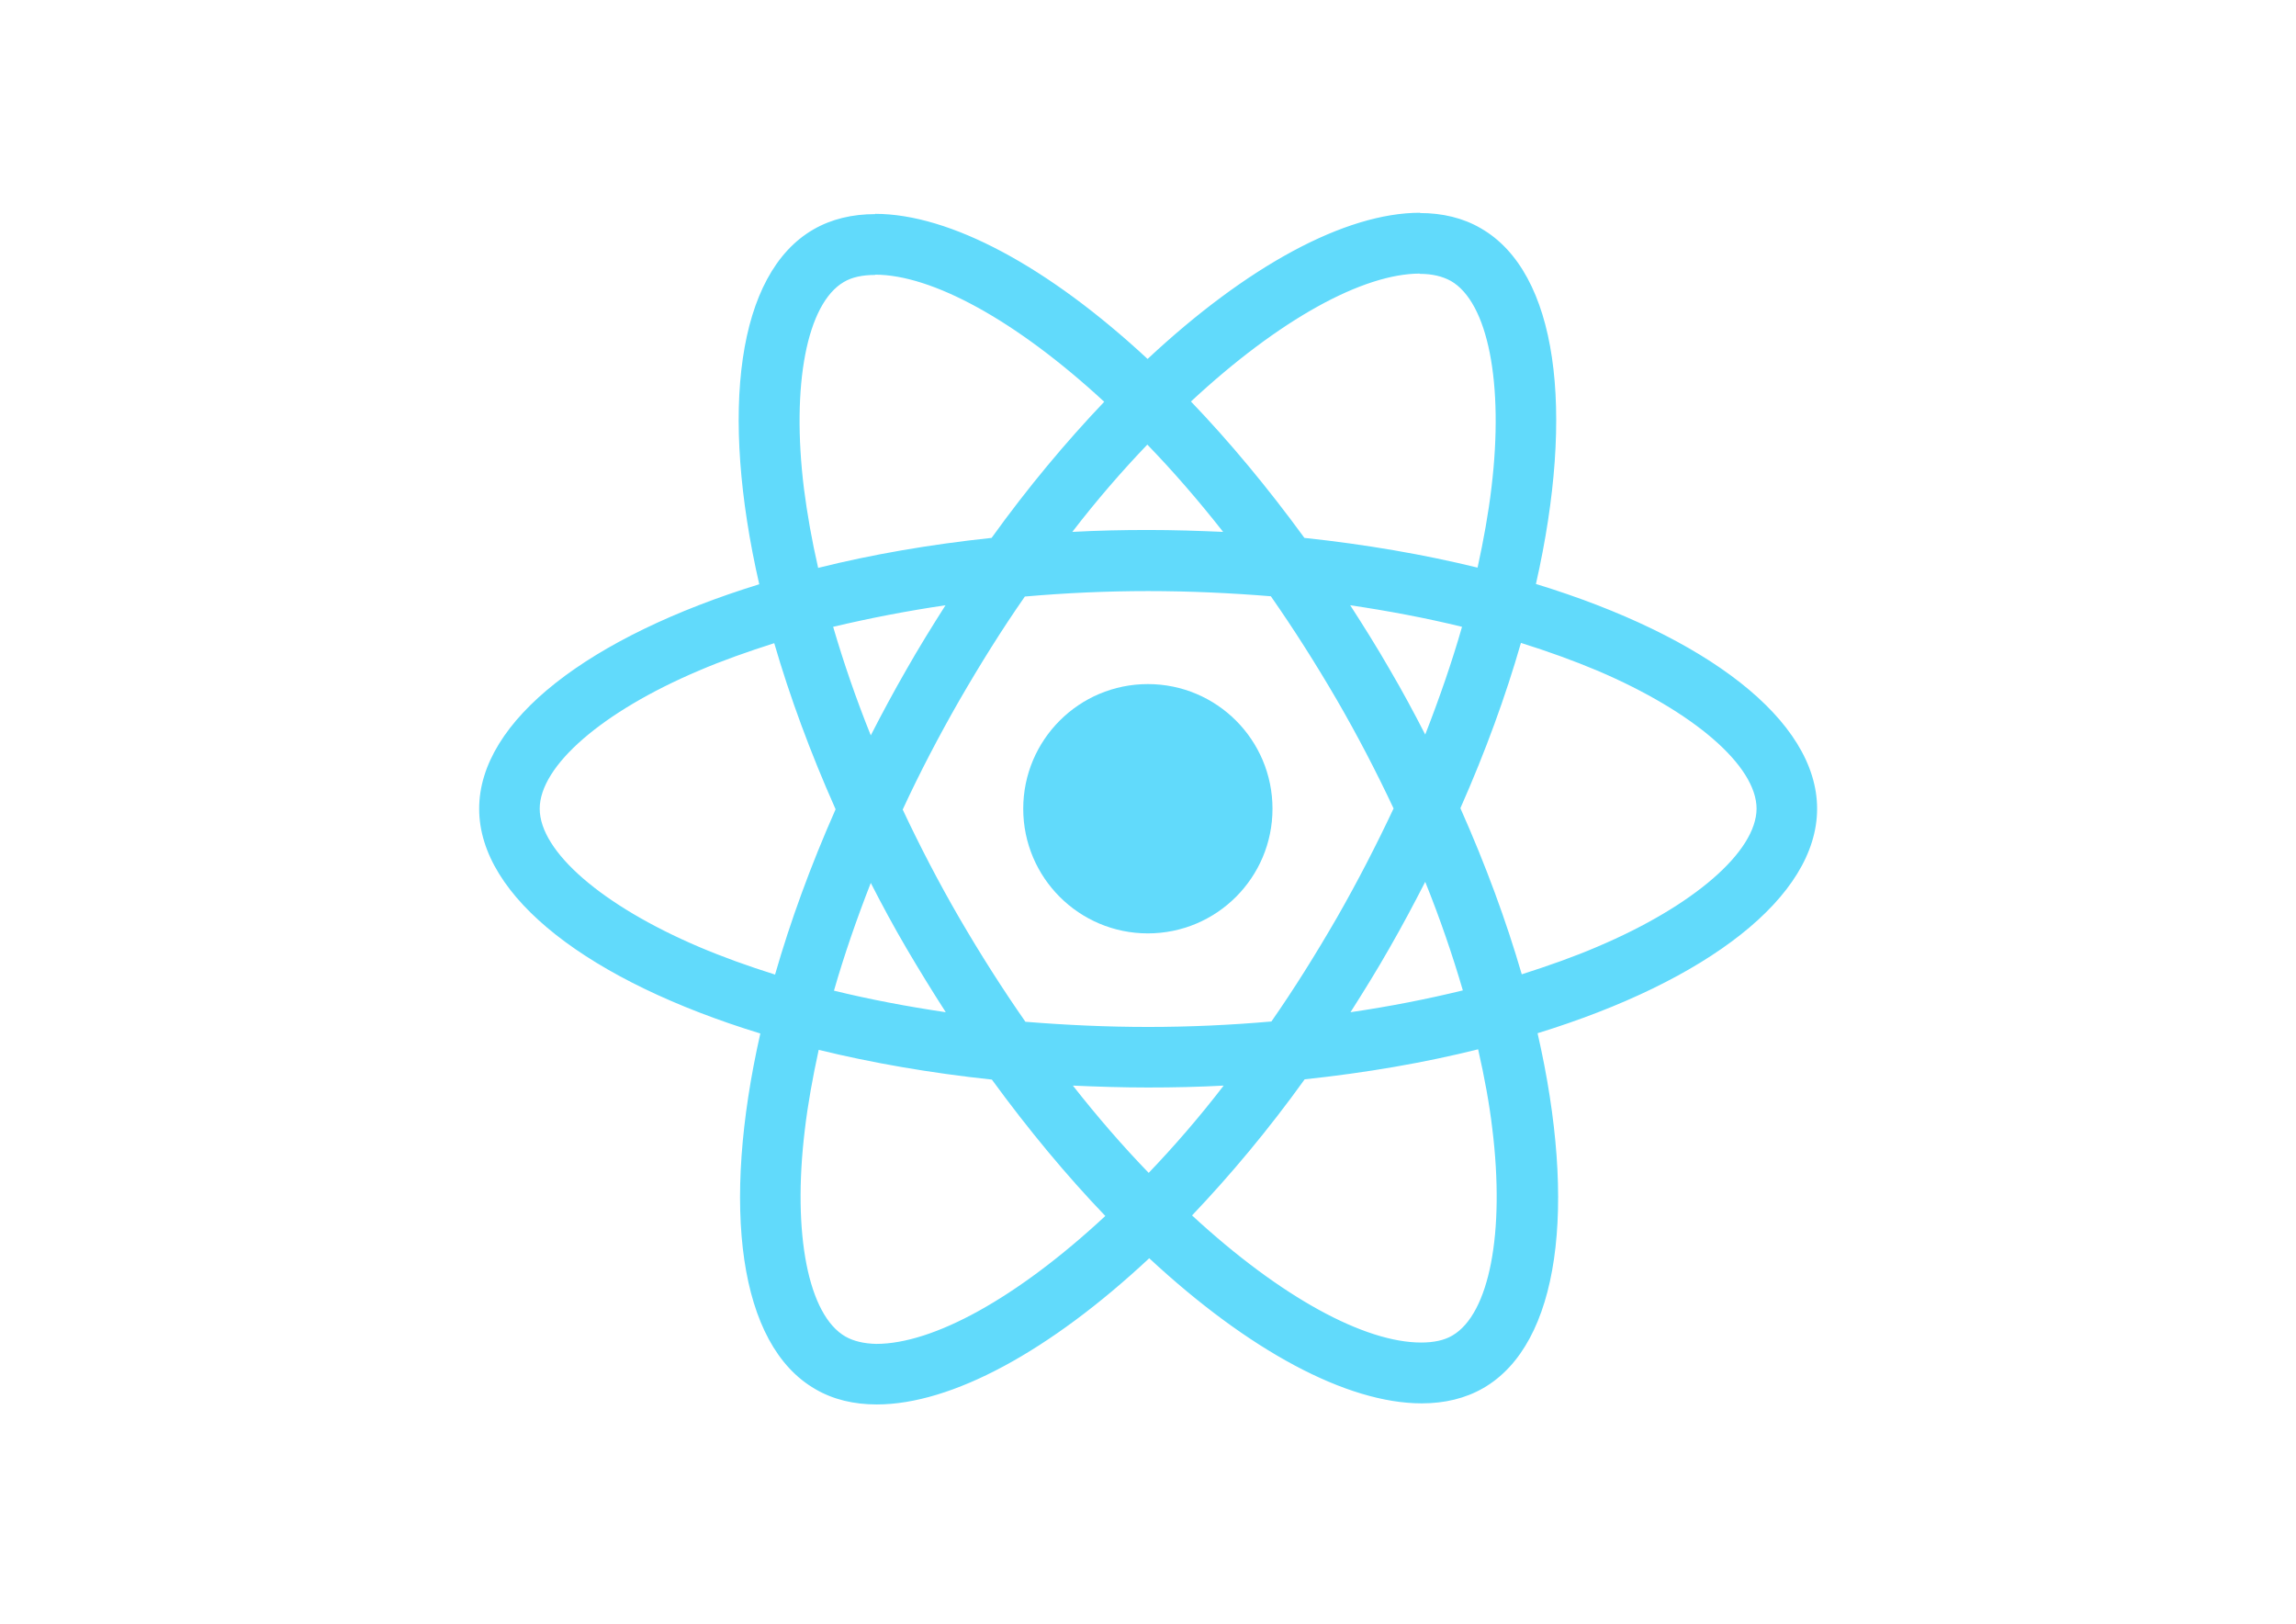
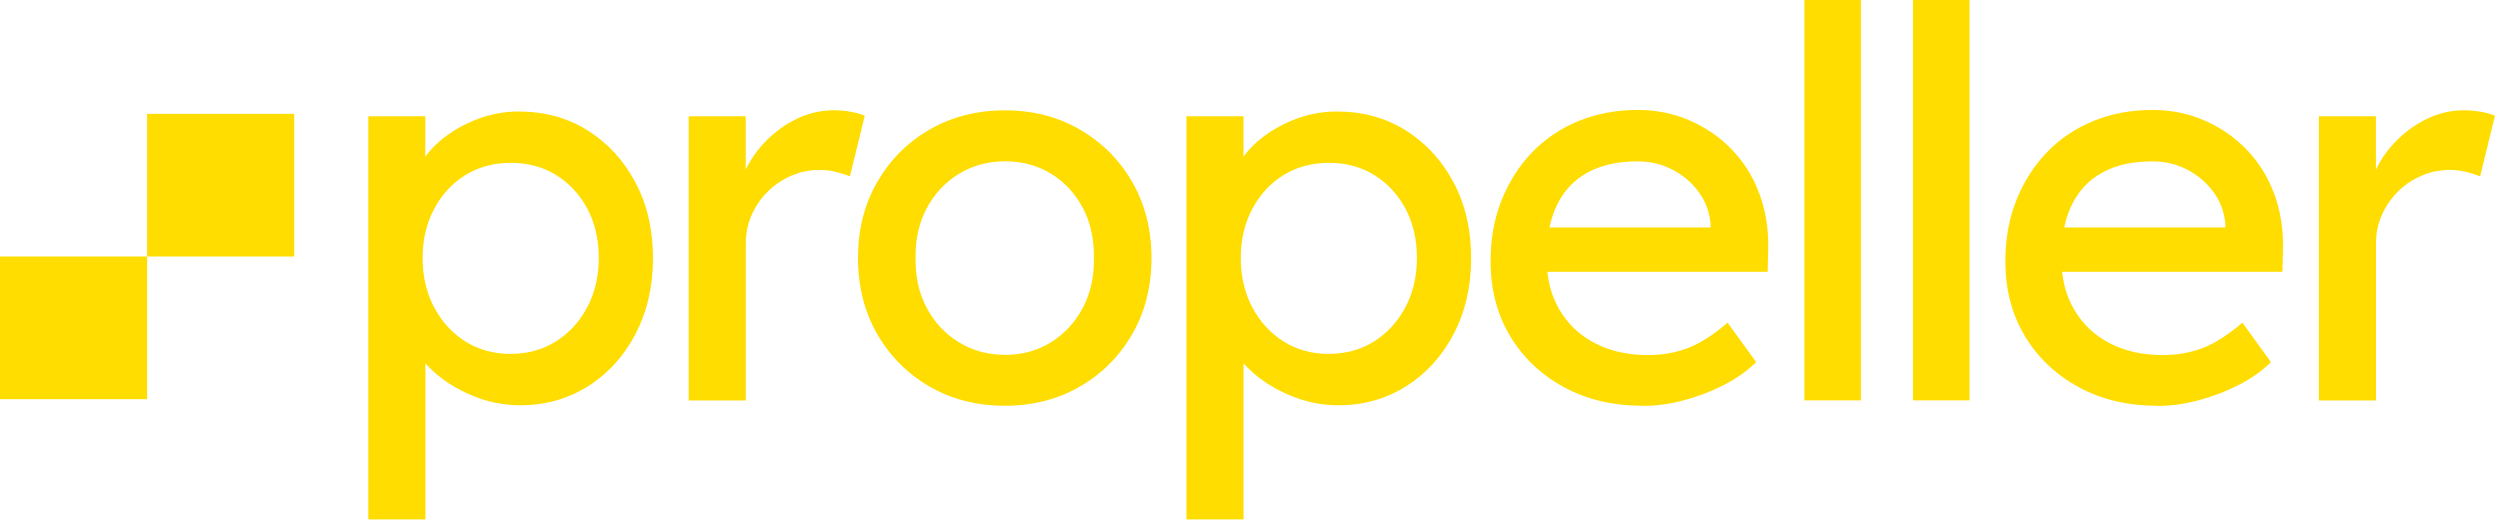
- <svg xmlns="http://www.w3.org/2000/svg" viewBox="0 0 841.9 595.3">
-   <g fill="#61DAFB">
-     <path d="M666.3 296.5c0-32.5-40.7-63.3-103.1-82.4 14.4-63.6 8-114.2-20.2-130.4-6.5-3.8-14.1-5.6-22.4-5.6v22.3c4.6 0 8.3.9 11.4 2.6 13.6 7.8 19.5 37.5 14.9 75.7-1.1 9.4-2.9 19.3-5.1 29.4-19.6-4.8-41-8.5-63.5-10.9-13.5-18.5-27.5-35.3-41.6-50 32.6-30.3 63.2-46.9 84-46.9V78c-27.5 0-63.5 19.6-99.9 53.6-36.4-33.8-72.4-53.2-99.9-53.2v22.3c20.7 0 51.4 16.5 84 46.6-14 14.7-28 31.4-41.3 49.9-22.6 2.4-44 6.1-63.6 11-2.3-10-4-19.7-5.2-29-4.7-38.2 1.1-67.9 14.6-75.8 3-1.8 6.9-2.6 11.5-2.6V78.5c-8.4 0-16 1.8-22.6 5.6-28.1 16.2-34.4 66.7-19.9 130.1-62.2 19.2-102.7 49.9-102.7 82.3 0 32.5 40.7 63.3 103.1 82.4-14.4 63.6-8 114.2 20.2 130.4 6.5 3.8 14.1 5.6 22.5 5.6 27.5 0 63.5-19.6 99.9-53.6 36.4 33.8 72.4 53.2 99.9 53.2 8.4 0 16-1.8 22.6-5.6 28.1-16.2 34.4-66.7 19.9-130.1 62-19.1 102.5-49.9 102.5-82.3zm-130.2-66.7c-3.7 12.9-8.3 26.2-13.5 39.5-4.1-8-8.4-16-13.1-24-4.6-8-9.5-15.8-14.4-23.4 14.2 2.1 27.9 4.7 41 7.9zm-45.8 106.5c-7.8 13.5-15.8 26.3-24.1 38.2-14.9 1.3-30 2-45.2 2-15.1 0-30.2-.7-45-1.9-8.3-11.9-16.4-24.6-24.2-38-7.6-13.1-14.5-26.4-20.8-39.8 6.2-13.4 13.2-26.8 20.7-39.9 7.8-13.5 15.8-26.3 24.1-38.2 14.9-1.3 30-2 45.2-2 15.1 0 30.2.7 45 1.9 8.3 11.9 16.4 24.6 24.2 38 7.6 13.1 14.5 26.4 20.8 39.8-6.3 13.4-13.2 26.8-20.7 39.9zm32.3-13c5.4 13.4 10 26.8 13.8 39.8-13.1 3.2-26.9 5.9-41.2 8 4.9-7.7 9.8-15.6 14.4-23.7 4.6-8 8.9-16.1 13-24.1zM421.2 430c-9.3-9.6-18.6-20.3-27.8-32 9 .4 18.2.7 27.5.7 9.4 0 18.7-.2 27.8-.7-9 11.7-18.3 22.4-27.5 32zm-74.4-58.9c-14.2-2.1-27.9-4.7-41-7.9 3.7-12.9 8.3-26.2 13.5-39.5 4.1 8 8.4 16 13.1 24 4.7 8 9.5 15.8 14.4 23.4zM420.7 163c9.3 9.6 18.6 20.3 27.8 32-9-.4-18.2-.7-27.5-.7-9.4 0-18.7.2-27.8.7 9-11.7 18.3-22.4 27.5-32zm-74 58.9c-4.9 7.7-9.8 15.6-14.4 23.7-4.6 8-8.9 16-13 24-5.4-13.4-10-26.8-13.8-39.8 13.1-3.1 26.9-5.8 41.2-7.9zm-90.5 125.2c-35.4-15.1-58.3-34.9-58.3-50.6 0-15.7 22.9-35.6 58.3-50.6 8.6-3.7 18-7 27.7-10.1 5.7 19.6 13.2 40 22.5 60.9-9.2 20.8-16.6 41.1-22.2 60.6-9.9-3.1-19.3-6.5-28-10.2zM310 490c-13.6-7.8-19.5-37.5-14.9-75.7 1.1-9.4 2.9-19.3 5.1-29.4 19.6 4.8 41 8.5 63.5 10.9 13.5 18.5 27.5 35.3 41.6 50-32.6 30.3-63.2 46.9-84 46.9-4.5-.1-8.3-1-11.3-2.7zm237.2-76.2c4.7 38.2-1.1 67.9-14.6 75.8-3 1.8-6.9 2.6-11.5 2.6-20.7 0-51.4-16.5-84-46.6 14-14.7 28-31.4 41.3-49.9 22.6-2.4 44-6.1 63.6-11 2.3 10.1 4.1 19.8 5.2 29.1zm38.5-66.7c-8.6 3.7-18 7-27.7 10.1-5.7-19.6-13.2-40-22.5-60.9 9.2-20.8 16.6-41.1 22.2-60.6 9.9 3.1 19.3 6.5 28.1 10.2 35.4 15.1 58.3 34.9 58.3 50.6-.1 15.7-23 35.6-58.4 50.6zM320.8 78.4z" />
-     <circle cx="420.9" cy="296.5" r="45.7" />
-     <path d="M520.5 78.1z" />
-   </g>
+ <svg xmlns="http://www.w3.org/2000/svg" width="144" height="30" viewBox="0 0 144 30" fill="none">
+   <path fill-rule="evenodd" clip-rule="evenodd" d="M0 22.992V14.775H8.474V22.992H0ZM8.474 14.775V6.558H16.947V14.775H8.474Z" fill="#FFDD00" />
+   <path d="M21.215 29.916V6.698H24.499V10.439L23.995 10.158C24.124 9.534 24.48 8.939 25.069 8.367C25.659 7.795 26.381 7.327 27.232 6.966C28.082 6.605 28.966 6.422 29.869 6.422C31.366 6.422 32.692 6.787 33.852 7.514C35.011 8.241 35.924 9.239 36.599 10.505C37.274 11.77 37.611 13.228 37.611 14.869C37.611 16.509 37.278 17.939 36.618 19.214C35.953 20.494 35.045 21.502 33.885 22.238C32.725 22.973 31.419 23.344 29.969 23.344C29 23.344 28.063 23.152 27.156 22.767C26.248 22.383 25.483 21.891 24.851 21.286C24.219 20.686 23.829 20.062 23.682 19.416L24.504 18.98V29.916H21.215ZM29.432 20.381C30.402 20.381 31.267 20.142 32.022 19.664C32.783 19.186 33.381 18.53 33.823 17.7C34.265 16.87 34.489 15.923 34.489 14.864C34.489 13.805 34.275 12.863 33.842 12.042C33.41 11.222 32.816 10.575 32.055 10.097C31.295 9.619 30.421 9.38 29.432 9.38C28.444 9.38 27.569 9.614 26.809 10.083C26.048 10.552 25.45 11.198 25.008 12.033C24.566 12.863 24.342 13.809 24.342 14.869C24.342 15.928 24.566 16.875 25.008 17.705C25.45 18.534 26.048 19.191 26.809 19.669C27.569 20.147 28.439 20.386 29.432 20.386V20.381Z" fill="#FFDD00" />
+   <path d="M39.669 23.062V6.698H42.953V11.841L42.639 10.594C42.872 9.806 43.267 9.089 43.823 8.442C44.379 7.8 45.025 7.289 45.752 6.914C46.479 6.539 47.23 6.352 48.01 6.352C48.366 6.352 48.708 6.384 49.036 6.445C49.364 6.506 49.621 6.581 49.811 6.666L48.955 10.158C48.703 10.055 48.423 9.966 48.119 9.895C47.815 9.825 47.515 9.787 47.221 9.787C46.65 9.787 46.108 9.895 45.595 10.116C45.077 10.336 44.626 10.636 44.236 11.02C43.846 11.405 43.537 11.85 43.305 12.361C43.072 12.872 42.958 13.425 42.958 14.03V23.067H39.674L39.669 23.062Z" fill="#FFDD00" />
+   <path d="M57.89 23.372C56.269 23.372 54.82 23.002 53.546 22.266C52.273 21.53 51.265 20.522 50.528 19.242C49.792 17.962 49.421 16.505 49.421 14.864C49.421 13.223 49.787 11.766 50.528 10.486C51.265 9.206 52.273 8.198 53.546 7.463C54.82 6.727 56.269 6.356 57.89 6.356C59.511 6.356 60.927 6.727 62.2 7.463C63.474 8.198 64.482 9.206 65.218 10.486C65.955 11.766 66.326 13.223 66.326 14.864C66.326 16.505 65.955 17.967 65.218 19.242C64.482 20.522 63.474 21.53 62.2 22.266C60.927 23.002 59.487 23.372 57.89 23.372ZM57.89 20.442C58.878 20.442 59.762 20.198 60.542 19.711C61.321 19.223 61.934 18.558 62.376 17.719C62.818 16.88 63.027 15.928 63.008 14.869C63.027 13.791 62.818 12.83 62.376 11.986C61.934 11.147 61.321 10.486 60.542 10.008C59.762 9.53 58.878 9.291 57.89 9.291C56.901 9.291 56.008 9.534 55.219 10.022C54.43 10.509 53.812 11.175 53.37 12.014C52.928 12.853 52.719 13.805 52.738 14.864C52.719 15.923 52.928 16.875 53.37 17.714C53.812 18.558 54.43 19.219 55.219 19.706C56.008 20.194 56.897 20.438 57.89 20.438V20.442Z" fill="#FFDD00" />
+   <path d="M68.341 29.916V6.698H71.625V10.439L71.121 10.158C71.249 9.534 71.606 8.939 72.195 8.367C72.784 7.795 73.507 7.327 74.357 6.966C75.208 6.605 76.092 6.422 76.995 6.422C78.492 6.422 79.818 6.787 80.977 7.514C82.137 8.241 83.049 9.239 83.724 10.505C84.399 11.77 84.737 13.228 84.737 14.869C84.737 16.509 84.404 17.939 83.743 19.214C83.078 20.494 82.17 21.502 81.011 22.238C79.851 22.973 78.544 23.344 77.095 23.344C76.125 23.344 75.189 23.152 74.281 22.767C73.374 22.383 72.608 21.891 71.976 21.286C71.344 20.686 70.954 20.062 70.807 19.416L71.629 18.98V29.916H68.341ZM76.558 20.381C77.527 20.381 78.392 20.142 79.148 19.664C79.908 19.186 80.507 18.53 80.949 17.7C81.391 16.87 81.614 15.923 81.614 14.864C81.614 13.805 81.4 12.863 80.968 12.042C80.535 11.222 79.941 10.575 79.181 10.097C78.421 9.619 77.546 9.38 76.558 9.38C75.569 9.38 74.695 9.614 73.934 10.083C73.174 10.552 72.575 11.198 72.133 12.033C71.691 12.863 71.468 13.809 71.468 14.869C71.468 15.928 71.691 16.875 72.133 17.705C72.575 18.534 73.174 19.191 73.934 19.669C74.695 20.147 75.564 20.386 76.558 20.386V20.381Z" fill="#FFDD00" />
+   <path d="M94.612 23.372C92.906 23.372 91.395 23.016 90.078 22.298C88.762 21.581 87.731 20.602 86.98 19.355C86.234 18.108 85.858 16.673 85.858 15.056C85.858 13.767 86.067 12.595 86.49 11.536C86.913 10.477 87.498 9.558 88.244 8.78C88.99 8.002 89.888 7.397 90.929 6.97C91.97 6.544 93.106 6.333 94.327 6.333C95.401 6.333 96.399 6.534 97.331 6.942C98.257 7.345 99.065 7.903 99.75 8.611C100.434 9.319 100.962 10.153 101.328 11.119C101.693 12.084 101.869 13.139 101.85 14.283L101.817 15.656H88.263L87.536 13.102H99.004L98.528 13.631V12.881C98.466 12.197 98.234 11.583 97.835 11.044C97.435 10.505 96.927 10.078 96.318 9.764C95.705 9.45 95.045 9.295 94.327 9.295C93.191 9.295 92.231 9.506 91.452 9.933C90.672 10.359 90.083 10.983 89.684 11.803C89.285 12.623 89.085 13.636 89.085 14.841C89.085 16.045 89.328 16.973 89.812 17.817C90.297 18.656 90.981 19.308 91.865 19.767C92.749 20.227 93.771 20.452 94.931 20.452C95.753 20.452 96.513 20.316 97.221 20.048C97.925 19.777 98.69 19.289 99.512 18.586L101.156 20.859C100.653 21.356 100.035 21.792 99.308 22.167C98.581 22.542 97.811 22.837 97.003 23.053C96.19 23.273 95.396 23.381 94.617 23.381L94.612 23.372Z" fill="#FFDD00" />
+   <path d="M103.932 23.062V0H107.187V23.062H103.932Z" fill="#FFDD00" />
+   <path d="M110.191 23.062V0H113.446V23.062H110.191Z" fill="#FFDD00" />
+   <path d="M124.263 23.372C122.557 23.372 121.046 23.016 119.729 22.298C118.413 21.581 117.381 20.602 116.631 19.355C115.884 18.108 115.509 16.673 115.509 15.056C115.509 13.767 115.718 12.595 116.141 11.536C116.564 10.477 117.149 9.558 117.895 8.78C118.641 8.002 119.539 7.397 120.58 6.97C121.621 6.544 122.756 6.333 123.978 6.333C125.052 6.333 126.05 6.534 126.981 6.942C127.908 7.345 128.716 7.903 129.4 8.611C130.085 9.319 130.612 10.153 130.978 11.119C131.344 12.084 131.52 13.139 131.501 14.283L131.468 15.656H117.914L117.187 13.102H128.654L128.179 13.631V12.881C128.117 12.197 127.884 11.583 127.485 11.044C127.086 10.505 126.577 10.078 125.969 9.764C125.356 9.45 124.695 9.295 123.978 9.295C122.842 9.295 121.882 9.506 121.103 9.933C120.323 10.359 119.734 10.983 119.335 11.803C118.935 12.623 118.736 13.636 118.736 14.841C118.736 16.045 118.978 16.973 119.463 17.817C119.948 18.656 120.632 19.308 121.516 19.767C122.4 20.227 123.422 20.452 124.581 20.452C125.404 20.452 126.164 20.316 126.872 20.048C127.575 19.777 128.341 19.289 129.163 18.586L130.807 20.859C130.303 21.356 129.686 21.792 128.958 22.167C128.231 22.542 127.461 22.837 126.653 23.053C125.841 23.273 125.047 23.381 124.268 23.381L124.263 23.372Z" fill="#FFDD00" />
+   <path d="M133.568 23.062V6.698H136.852V11.841L136.539 10.594C136.771 9.806 137.166 9.089 137.722 8.442C138.278 7.8 138.924 7.289 139.652 6.914C140.379 6.539 141.13 6.352 141.909 6.352C142.265 6.352 142.608 6.384 142.935 6.445C143.263 6.506 143.52 6.581 143.71 6.666L142.855 10.158C142.603 10.055 142.322 9.966 142.018 9.895C141.714 9.825 141.415 9.787 141.12 9.787C140.55 9.787 140.008 9.895 139.495 10.116C138.977 10.336 138.525 10.636 138.135 11.02C137.746 11.405 137.437 11.85 137.204 12.361C136.971 12.872 136.857 13.425 136.857 14.03V23.067H133.573L133.568 23.062Z" fill="#FFDD00" />
</svg>
